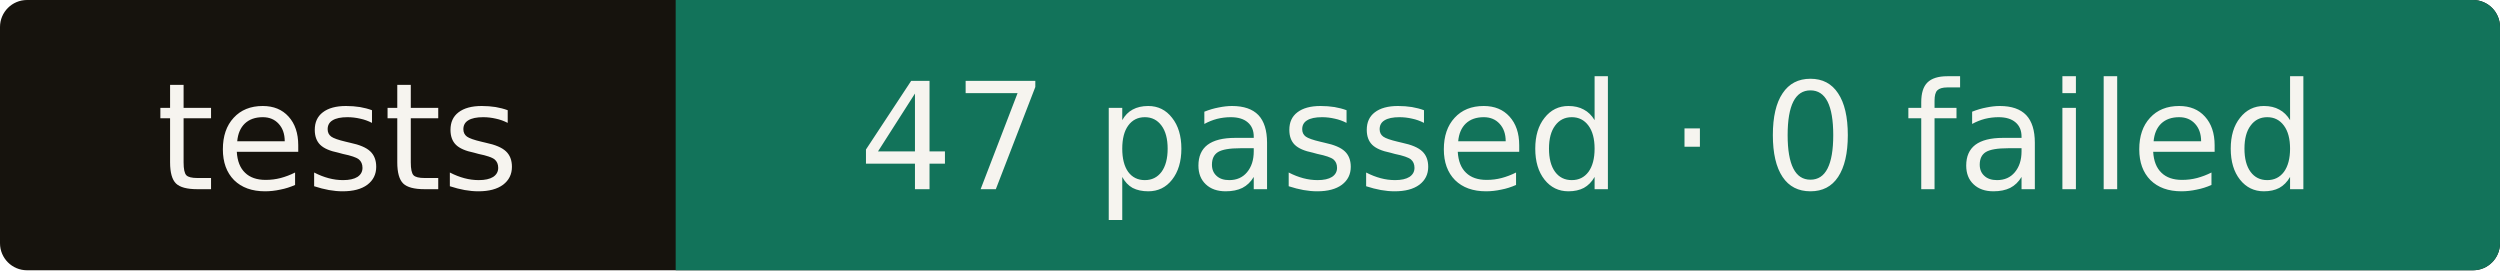
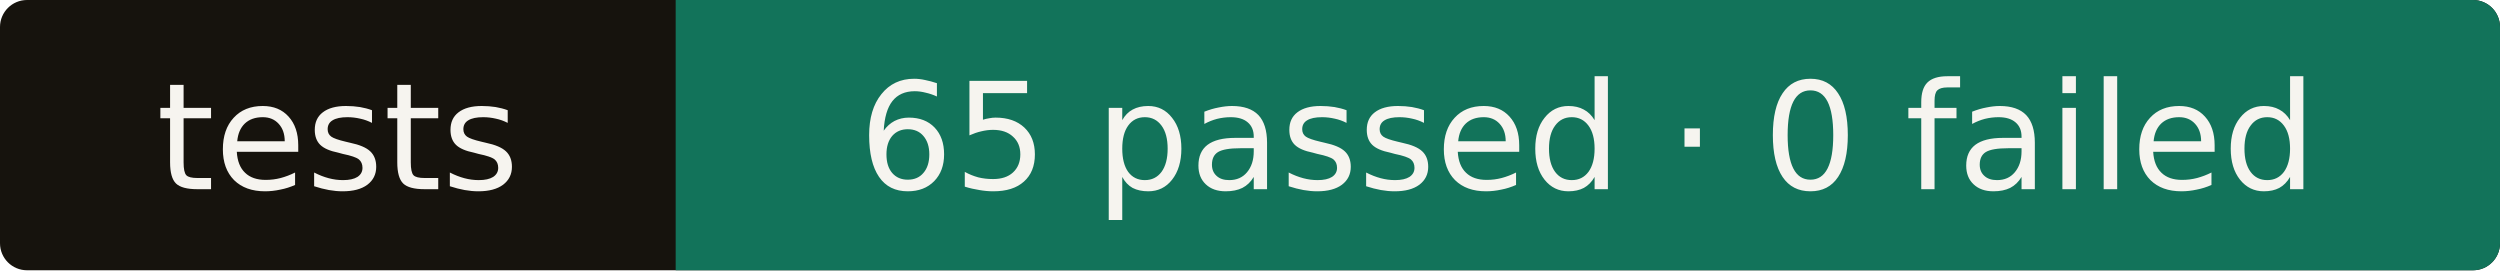
- <svg xmlns="http://www.w3.org/2000/svg" width="185" height="20" role="img" aria-label="tests: 47 passed · 0 failed">
+ <svg xmlns="http://www.w3.org/2000/svg" width="185" height="20" role="img" aria-label="tests: 65 passed · 0 failed">
  <rect width="185" height="20" rx="2" fill="#16130d" />
  <path d="M50 0h133a2 2 0 0 1 2 2v16a2 2 0 0 1-2 2H50z" fill="#12735a" />
  <g font-family="DejaVu Sans,Verdana,Geneva,sans-serif" font-size="11">
    <text x="25.0" y="14" fill="#f6f4ef" text-anchor="middle">tests</text>
-     <text x="117.5" y="14" fill="#f6f4ef" text-anchor="middle">47 passed · 0 failed</text>
+     <text x="117.5" y="14" fill="#f6f4ef" text-anchor="middle">65 passed · 0 failed</text>
  </g>
</svg>
